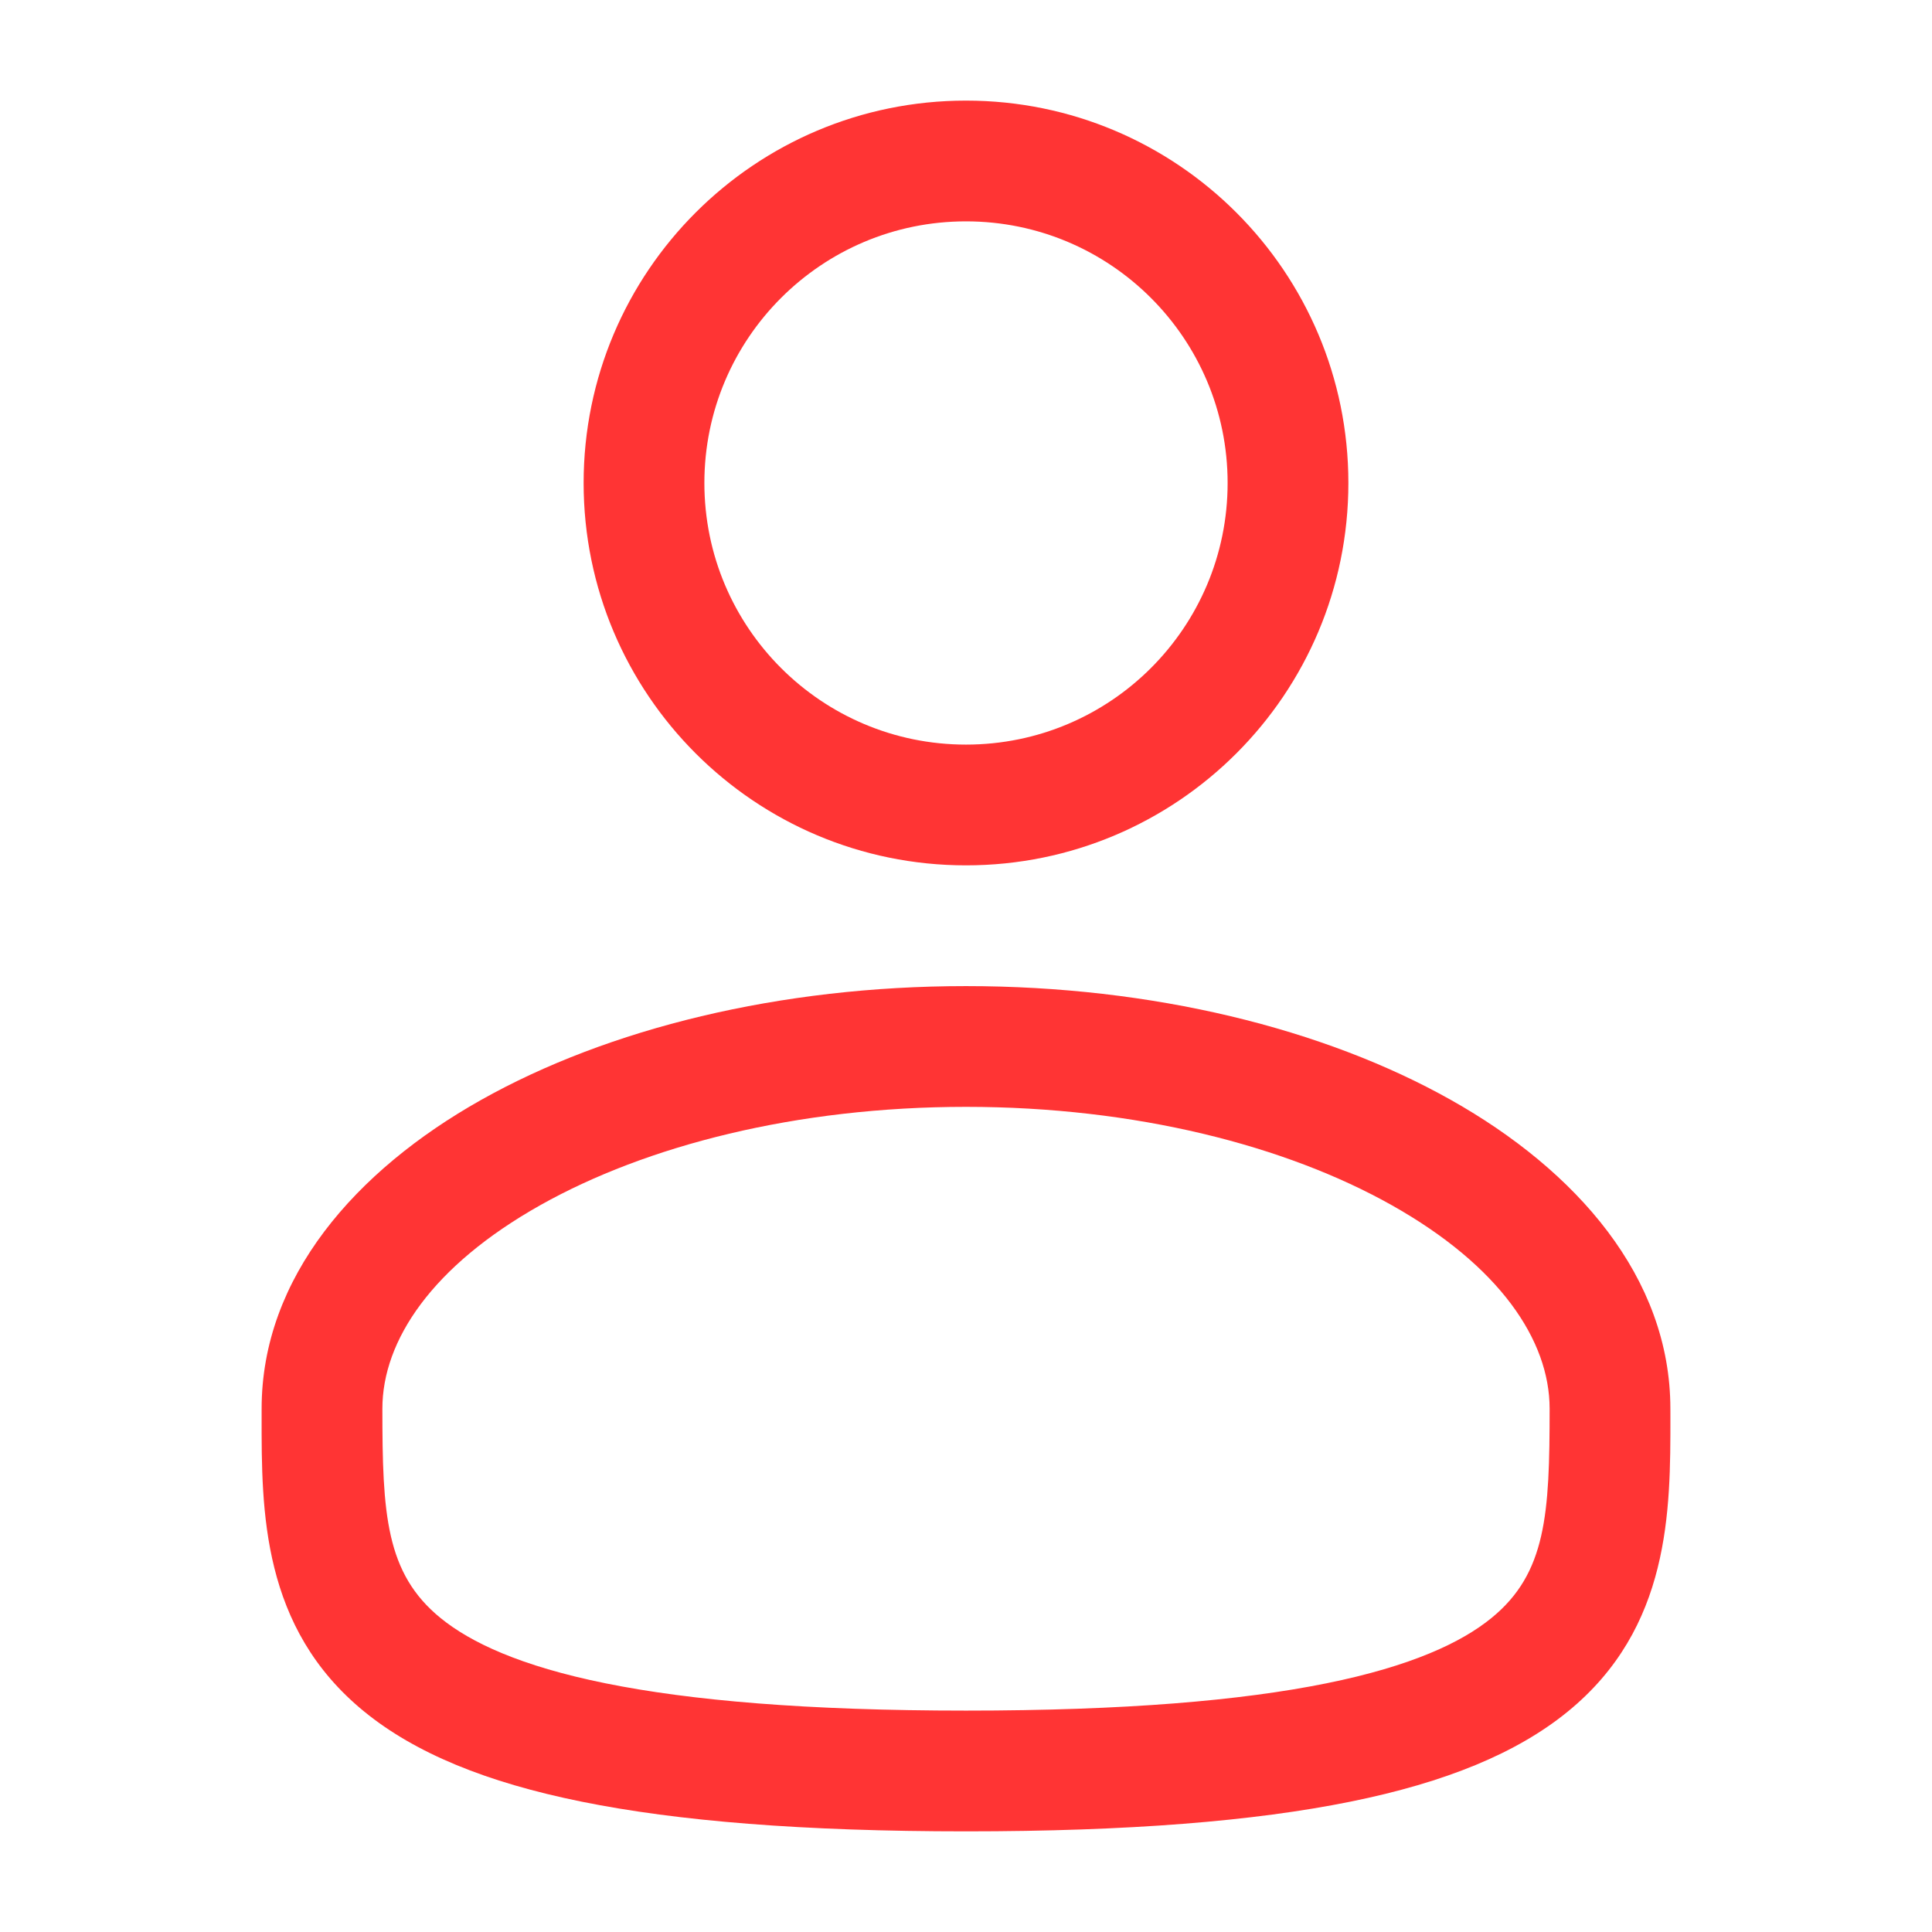
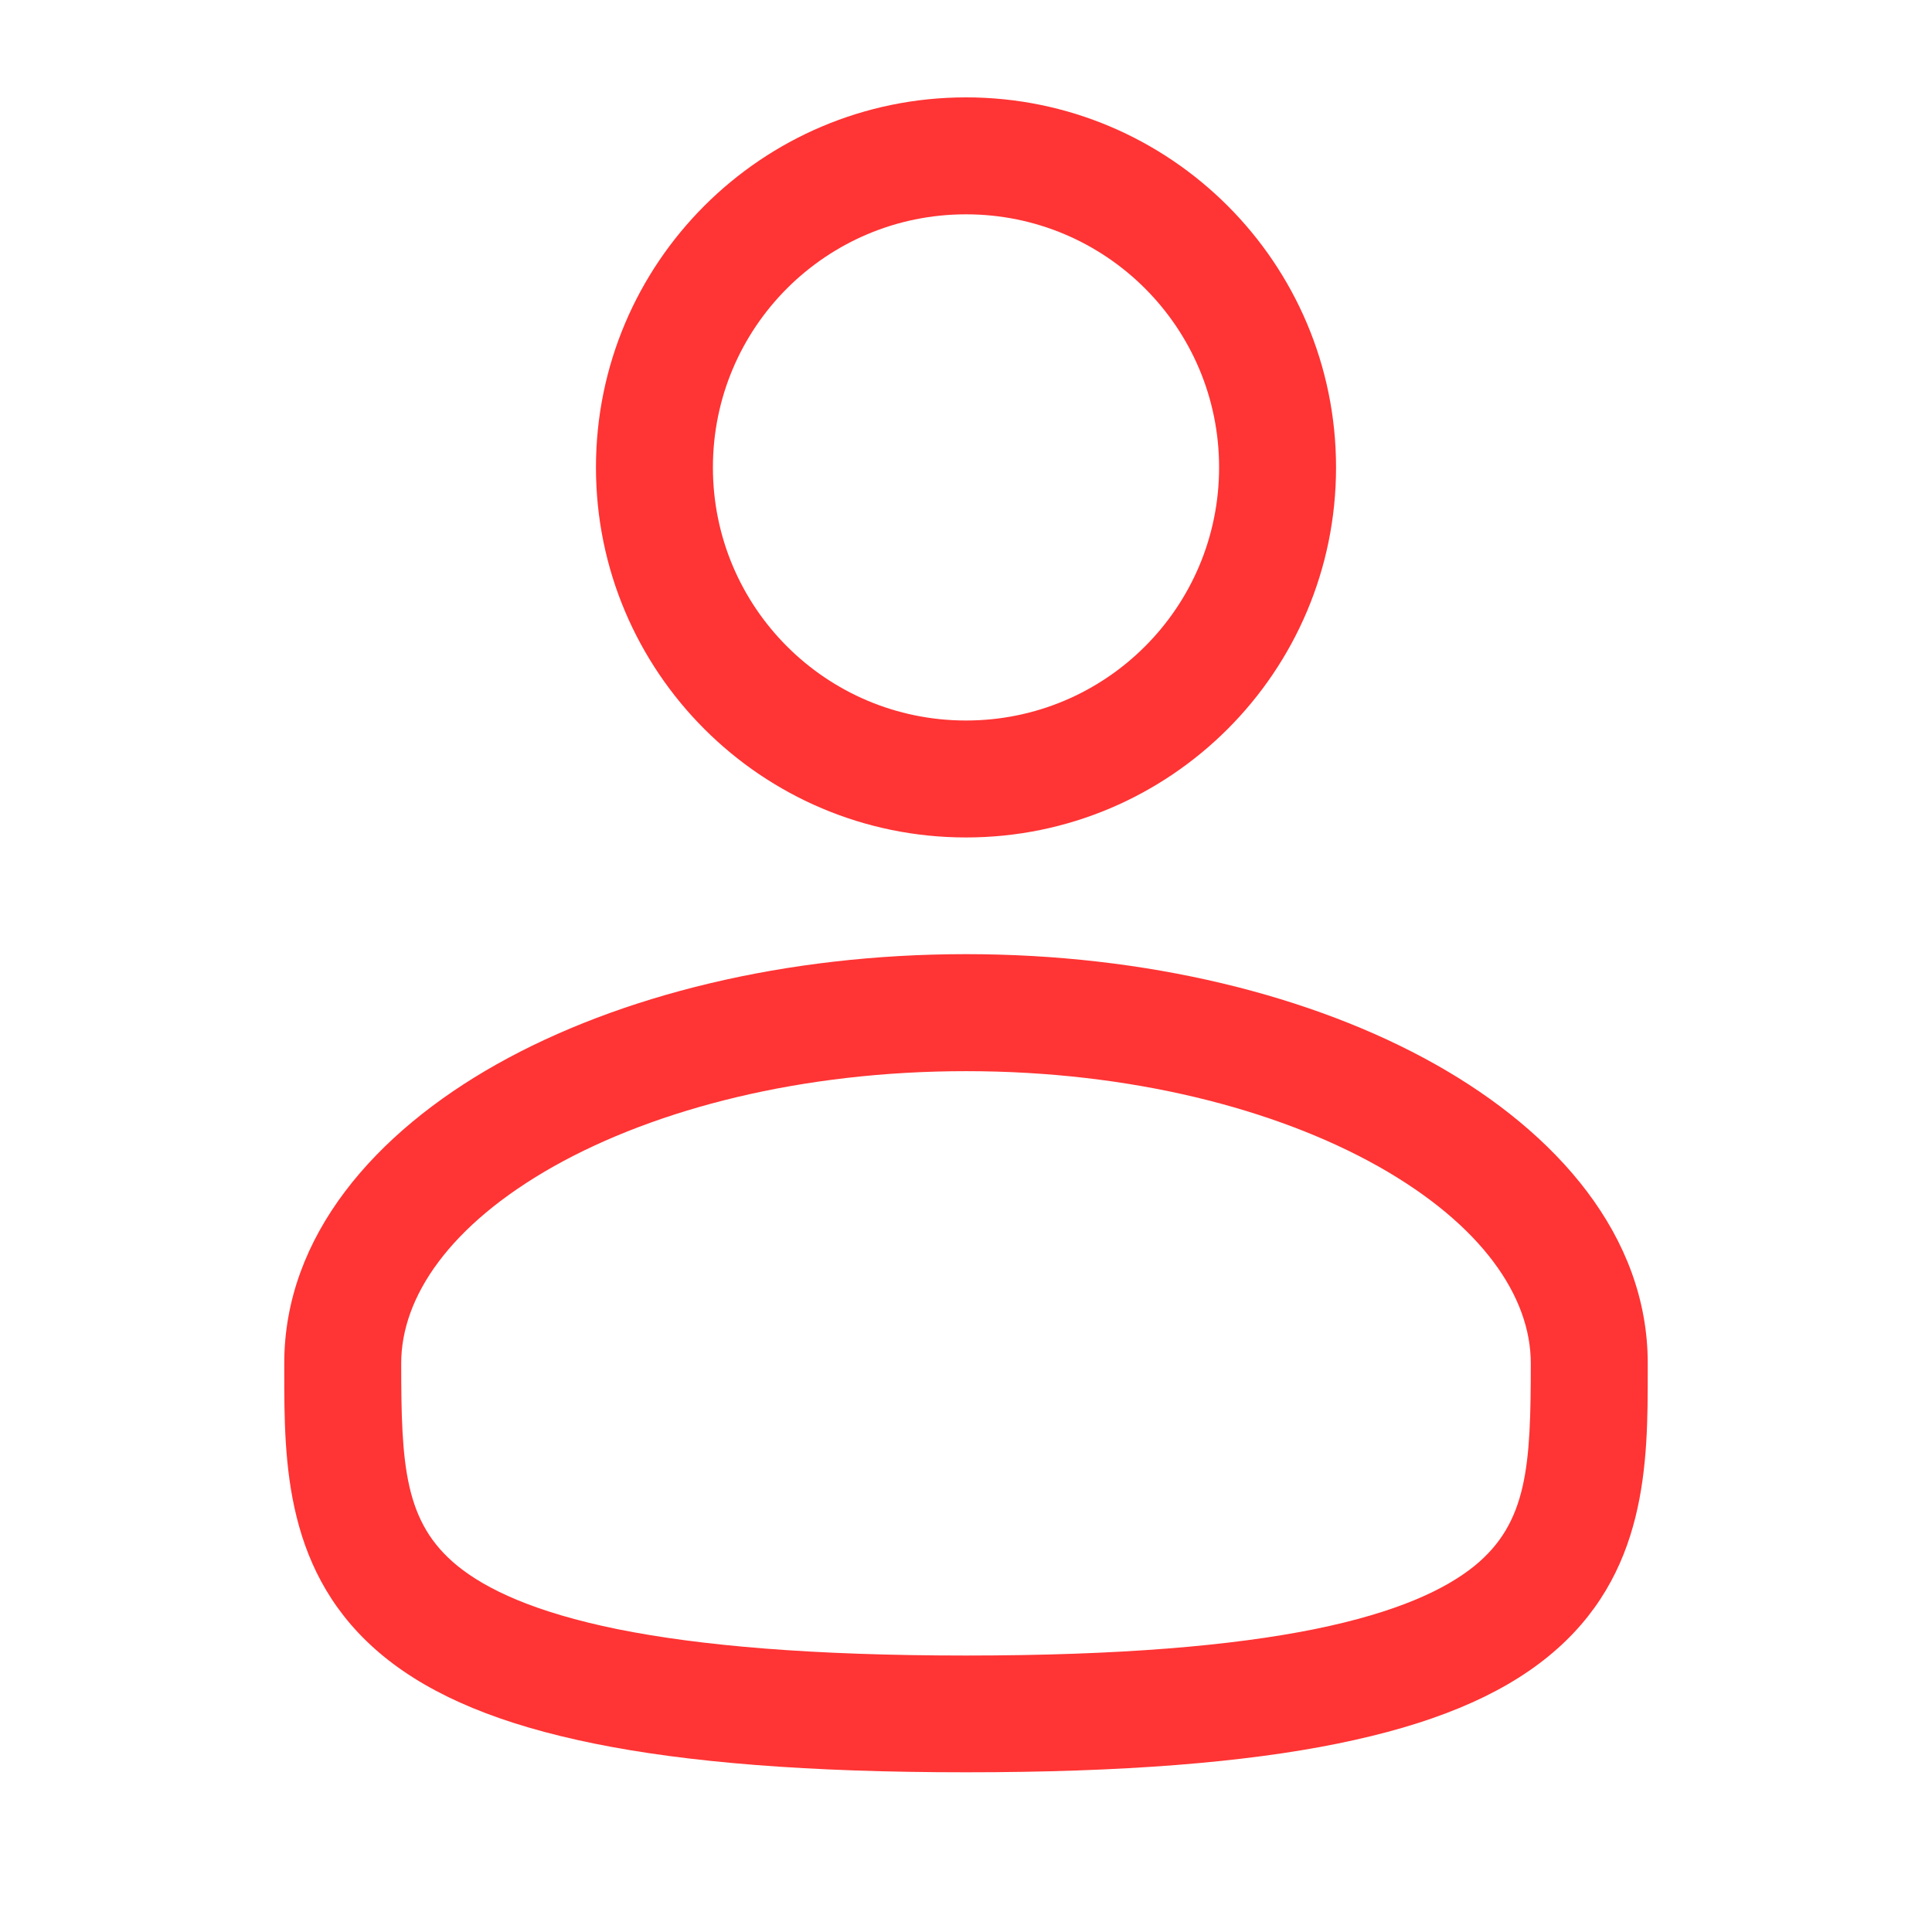
- <svg xmlns="http://www.w3.org/2000/svg" width="500" zoomAndPan="magnify" viewBox="0 0 375 375" height="500" preserveAspectRatio="xMidYMid meet" version="1.0">
-   <path fill="#ff3434" d="M 187.5 19.527 C 146.512 19.527 113.281 52.758 113.281 93.746 C 113.281 134.738 146.512 167.965 187.5 167.965 C 228.492 167.965 261.719 134.738 261.719 93.746 C 261.719 52.758 228.492 19.527 187.5 19.527 Z M 136.719 93.746 C 136.719 65.703 159.453 42.965 187.5 42.965 C 215.547 42.965 238.281 65.703 238.281 93.746 C 238.281 121.793 215.547 144.527 187.5 144.527 C 159.453 144.527 136.719 121.793 136.719 93.746 Z M 136.719 93.746 " fill-opacity="1" fill-rule="evenodd" />
-   <path fill="#ff3434" d="M 187.5 191.402 C 151.352 191.402 118.047 199.621 93.367 213.504 C 69.055 227.176 50.781 247.906 50.781 273.434 L 50.781 275.027 C 50.762 293.18 50.742 315.965 70.727 332.242 C 80.562 340.25 94.32 345.945 112.91 349.707 C 131.551 353.48 155.848 355.465 187.5 355.465 C 219.152 355.465 243.449 353.48 262.09 349.707 C 280.68 345.945 294.441 340.25 304.273 332.242 C 324.262 315.965 324.238 293.18 324.223 275.027 L 324.219 273.434 C 324.219 247.906 305.945 227.176 281.633 213.504 C 256.957 199.621 223.648 191.402 187.5 191.402 Z M 74.219 273.434 C 74.219 260.133 83.93 245.703 104.859 233.93 C 125.418 222.363 154.613 214.84 187.5 214.84 C 220.387 214.84 249.582 222.363 270.145 233.93 C 291.074 245.703 300.781 260.133 300.781 273.434 C 300.781 293.867 300.152 305.371 289.477 314.066 C 283.688 318.781 274.008 323.383 257.441 326.734 C 240.926 330.078 218.348 332.027 187.5 332.027 C 156.652 332.027 134.074 330.078 117.559 326.734 C 100.992 323.383 91.316 318.781 85.523 314.066 C 74.848 305.371 74.219 293.867 74.219 273.434 Z M 74.219 273.434 " fill-opacity="1" fill-rule="evenodd" />
+ <svg xmlns="http://www.w3.org/2000/svg" width="40" zoomAndPan="magnify" viewBox="0 0 30 30" height="40" preserveAspectRatio="xMidYMid meet" version="1.0">
+   <path fill="#ff3434" d="M 15 1.512 C 11.828 1.512 9.254 4.086 9.254 7.258 C 9.254 10.43 11.828 13.004 15 13.004 C 18.172 13.004 20.746 10.43 20.746 7.258 C 20.746 4.086 18.172 1.512 15 1.512 Z M 11.07 7.258 C 11.07 5.086 12.828 3.328 15 3.328 C 17.172 3.328 18.93 5.086 18.93 7.258 C 18.93 9.43 17.172 11.188 15 11.188 C 12.828 11.188 11.07 9.43 11.07 7.258 Z M 11.07 7.258 " fill-opacity="1" fill-rule="evenodd" />
+   <path fill="#ff3434" d="M 15 14.816 C 12.203 14.816 9.621 15.453 7.711 16.527 C 5.828 17.586 4.414 19.191 4.414 21.168 L 4.414 21.293 C 4.414 22.699 4.414 24.461 5.961 25.723 C 6.723 26.344 7.785 26.781 9.227 27.074 C 10.668 27.367 12.551 27.52 15 27.52 C 17.449 27.52 19.332 27.367 20.773 27.074 C 22.215 26.781 23.277 26.344 24.039 25.723 C 25.59 24.461 25.586 22.699 25.586 21.293 L 25.586 21.168 C 25.586 19.191 24.172 17.586 22.289 16.527 C 20.379 15.453 17.797 14.816 15 14.816 Z M 6.23 21.168 C 6.23 20.141 6.98 19.023 8.602 18.109 C 10.195 17.215 12.453 16.633 15 16.633 C 17.547 16.633 19.805 17.215 21.398 18.109 C 23.02 19.023 23.77 20.141 23.77 21.168 C 23.77 22.75 23.723 23.641 22.895 24.316 C 22.445 24.68 21.699 25.035 20.414 25.297 C 19.137 25.555 17.387 25.707 15 25.707 C 12.613 25.707 10.863 25.555 9.586 25.297 C 8.301 25.035 7.555 24.68 7.105 24.316 C 6.277 23.641 6.23 22.75 6.23 21.168 Z M 6.23 21.168 " fill-opacity="1" fill-rule="evenodd" />
</svg>
